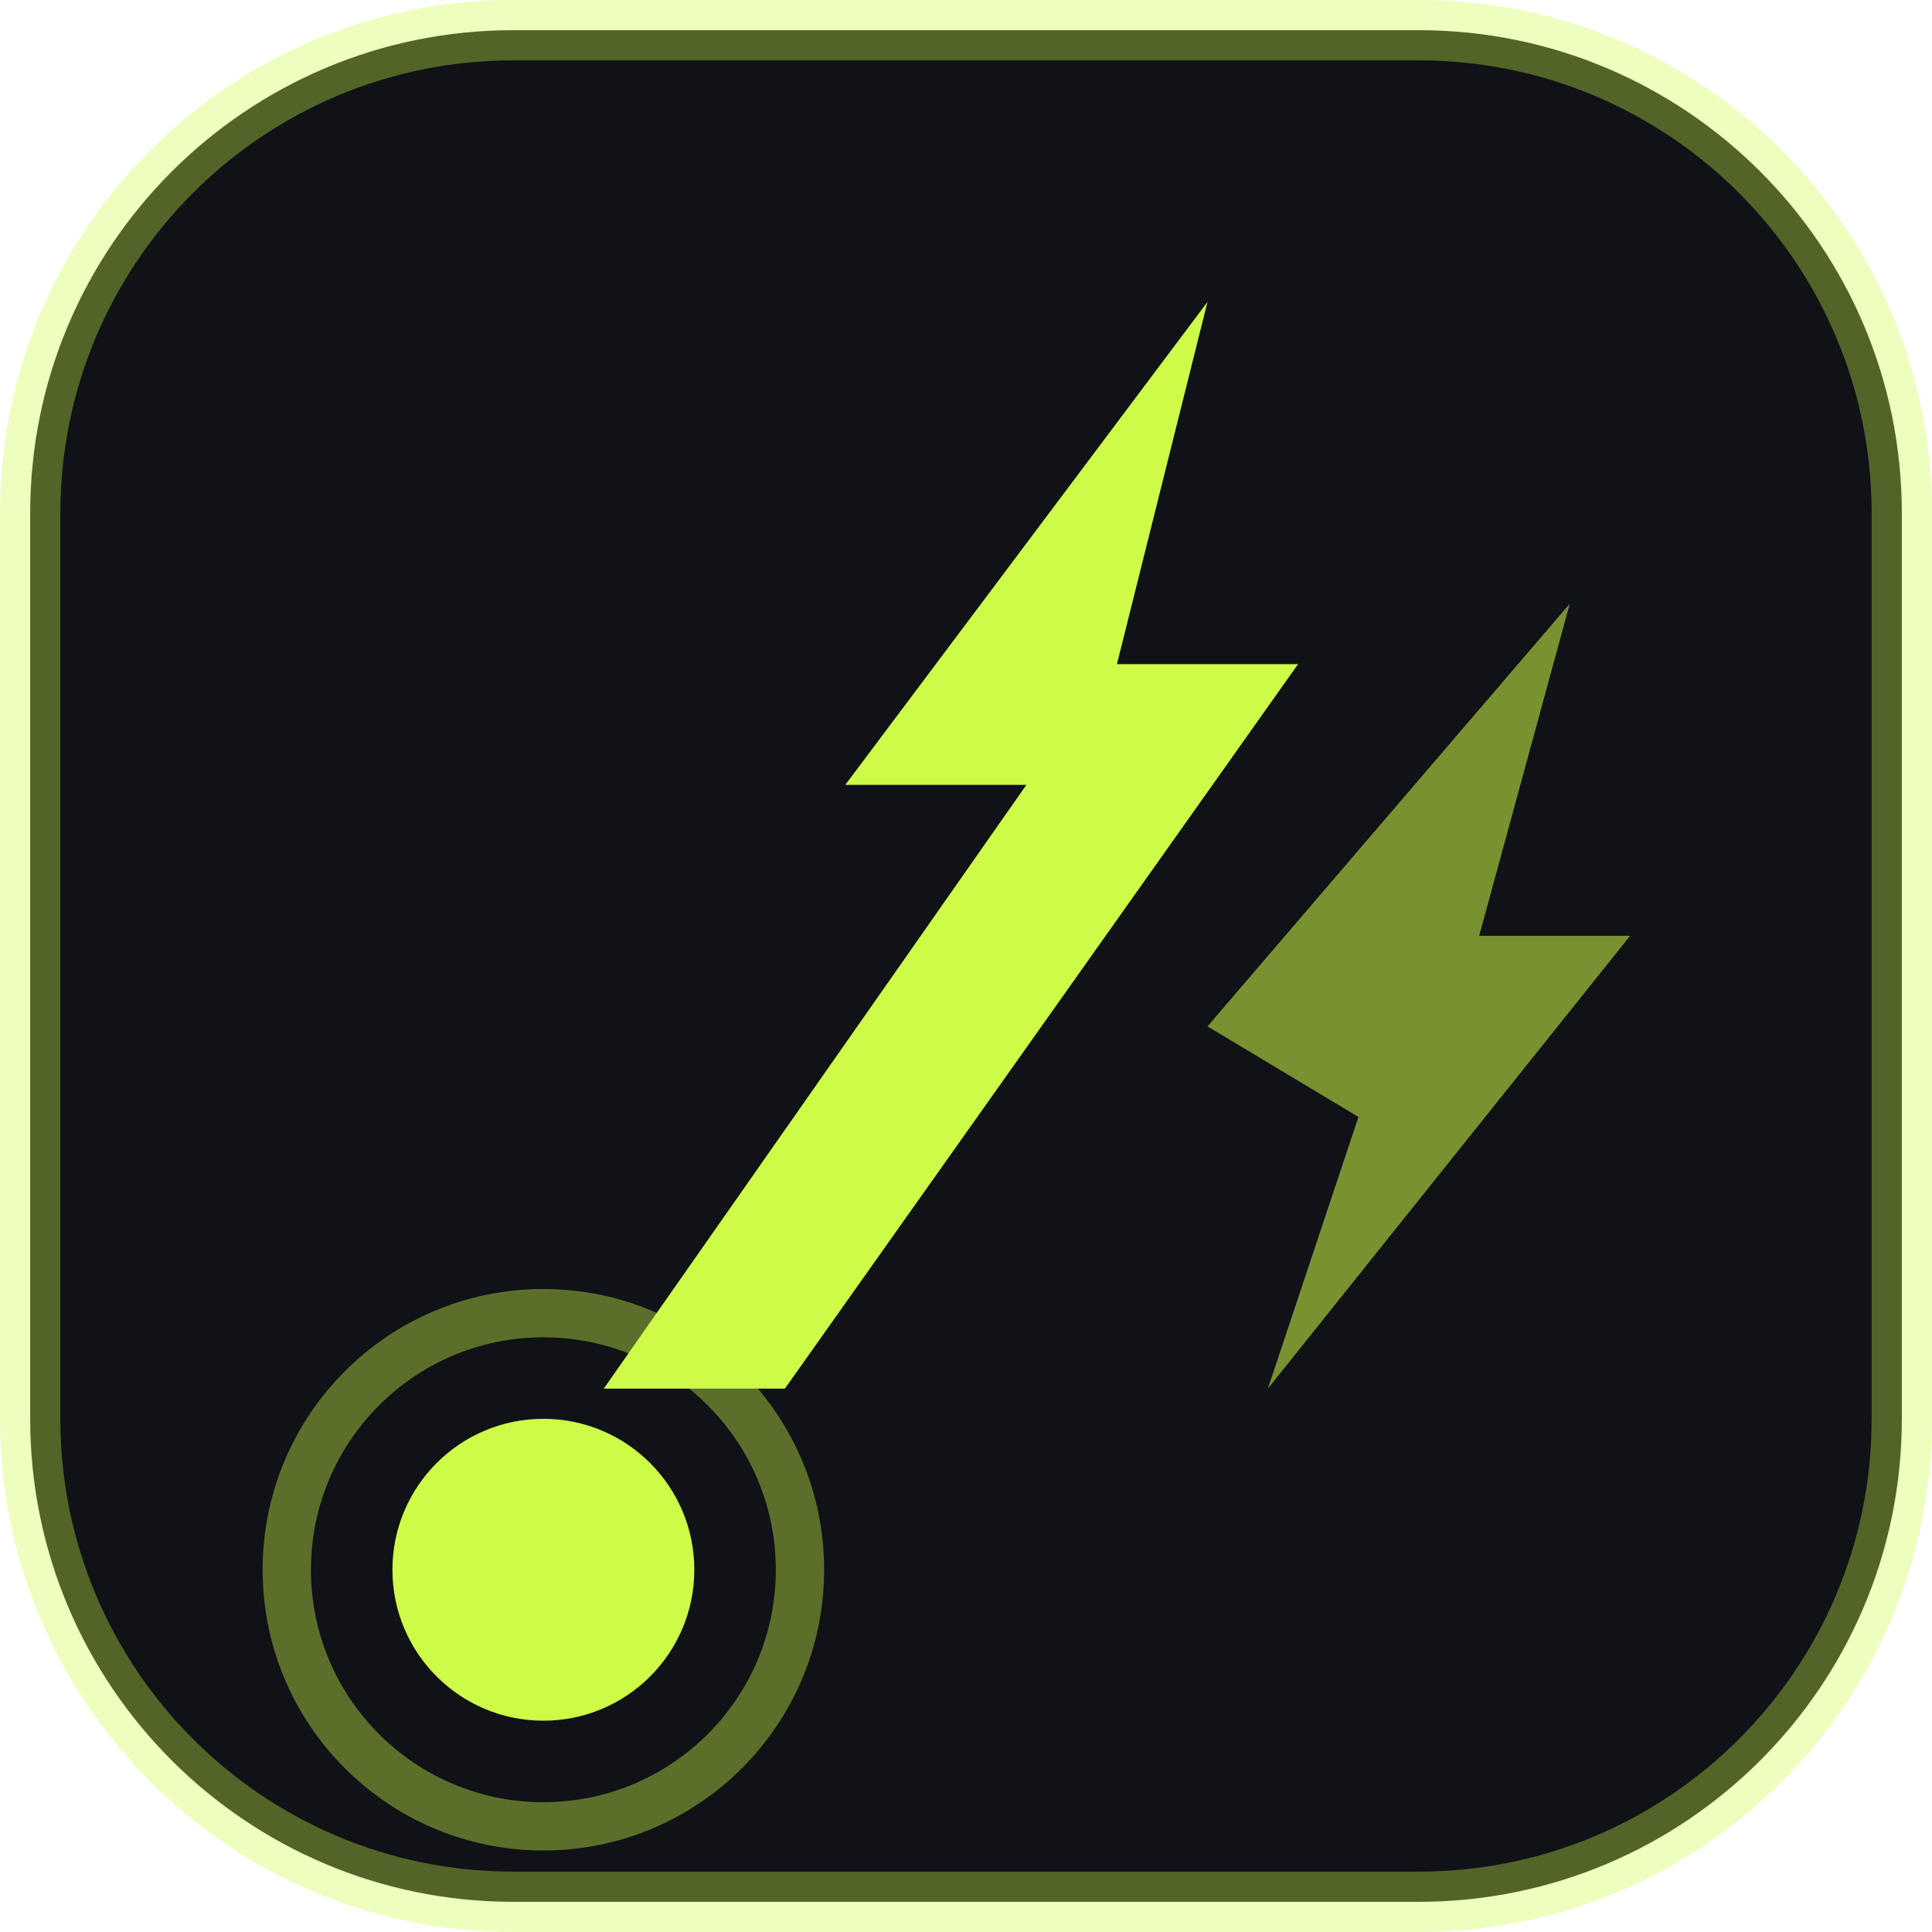
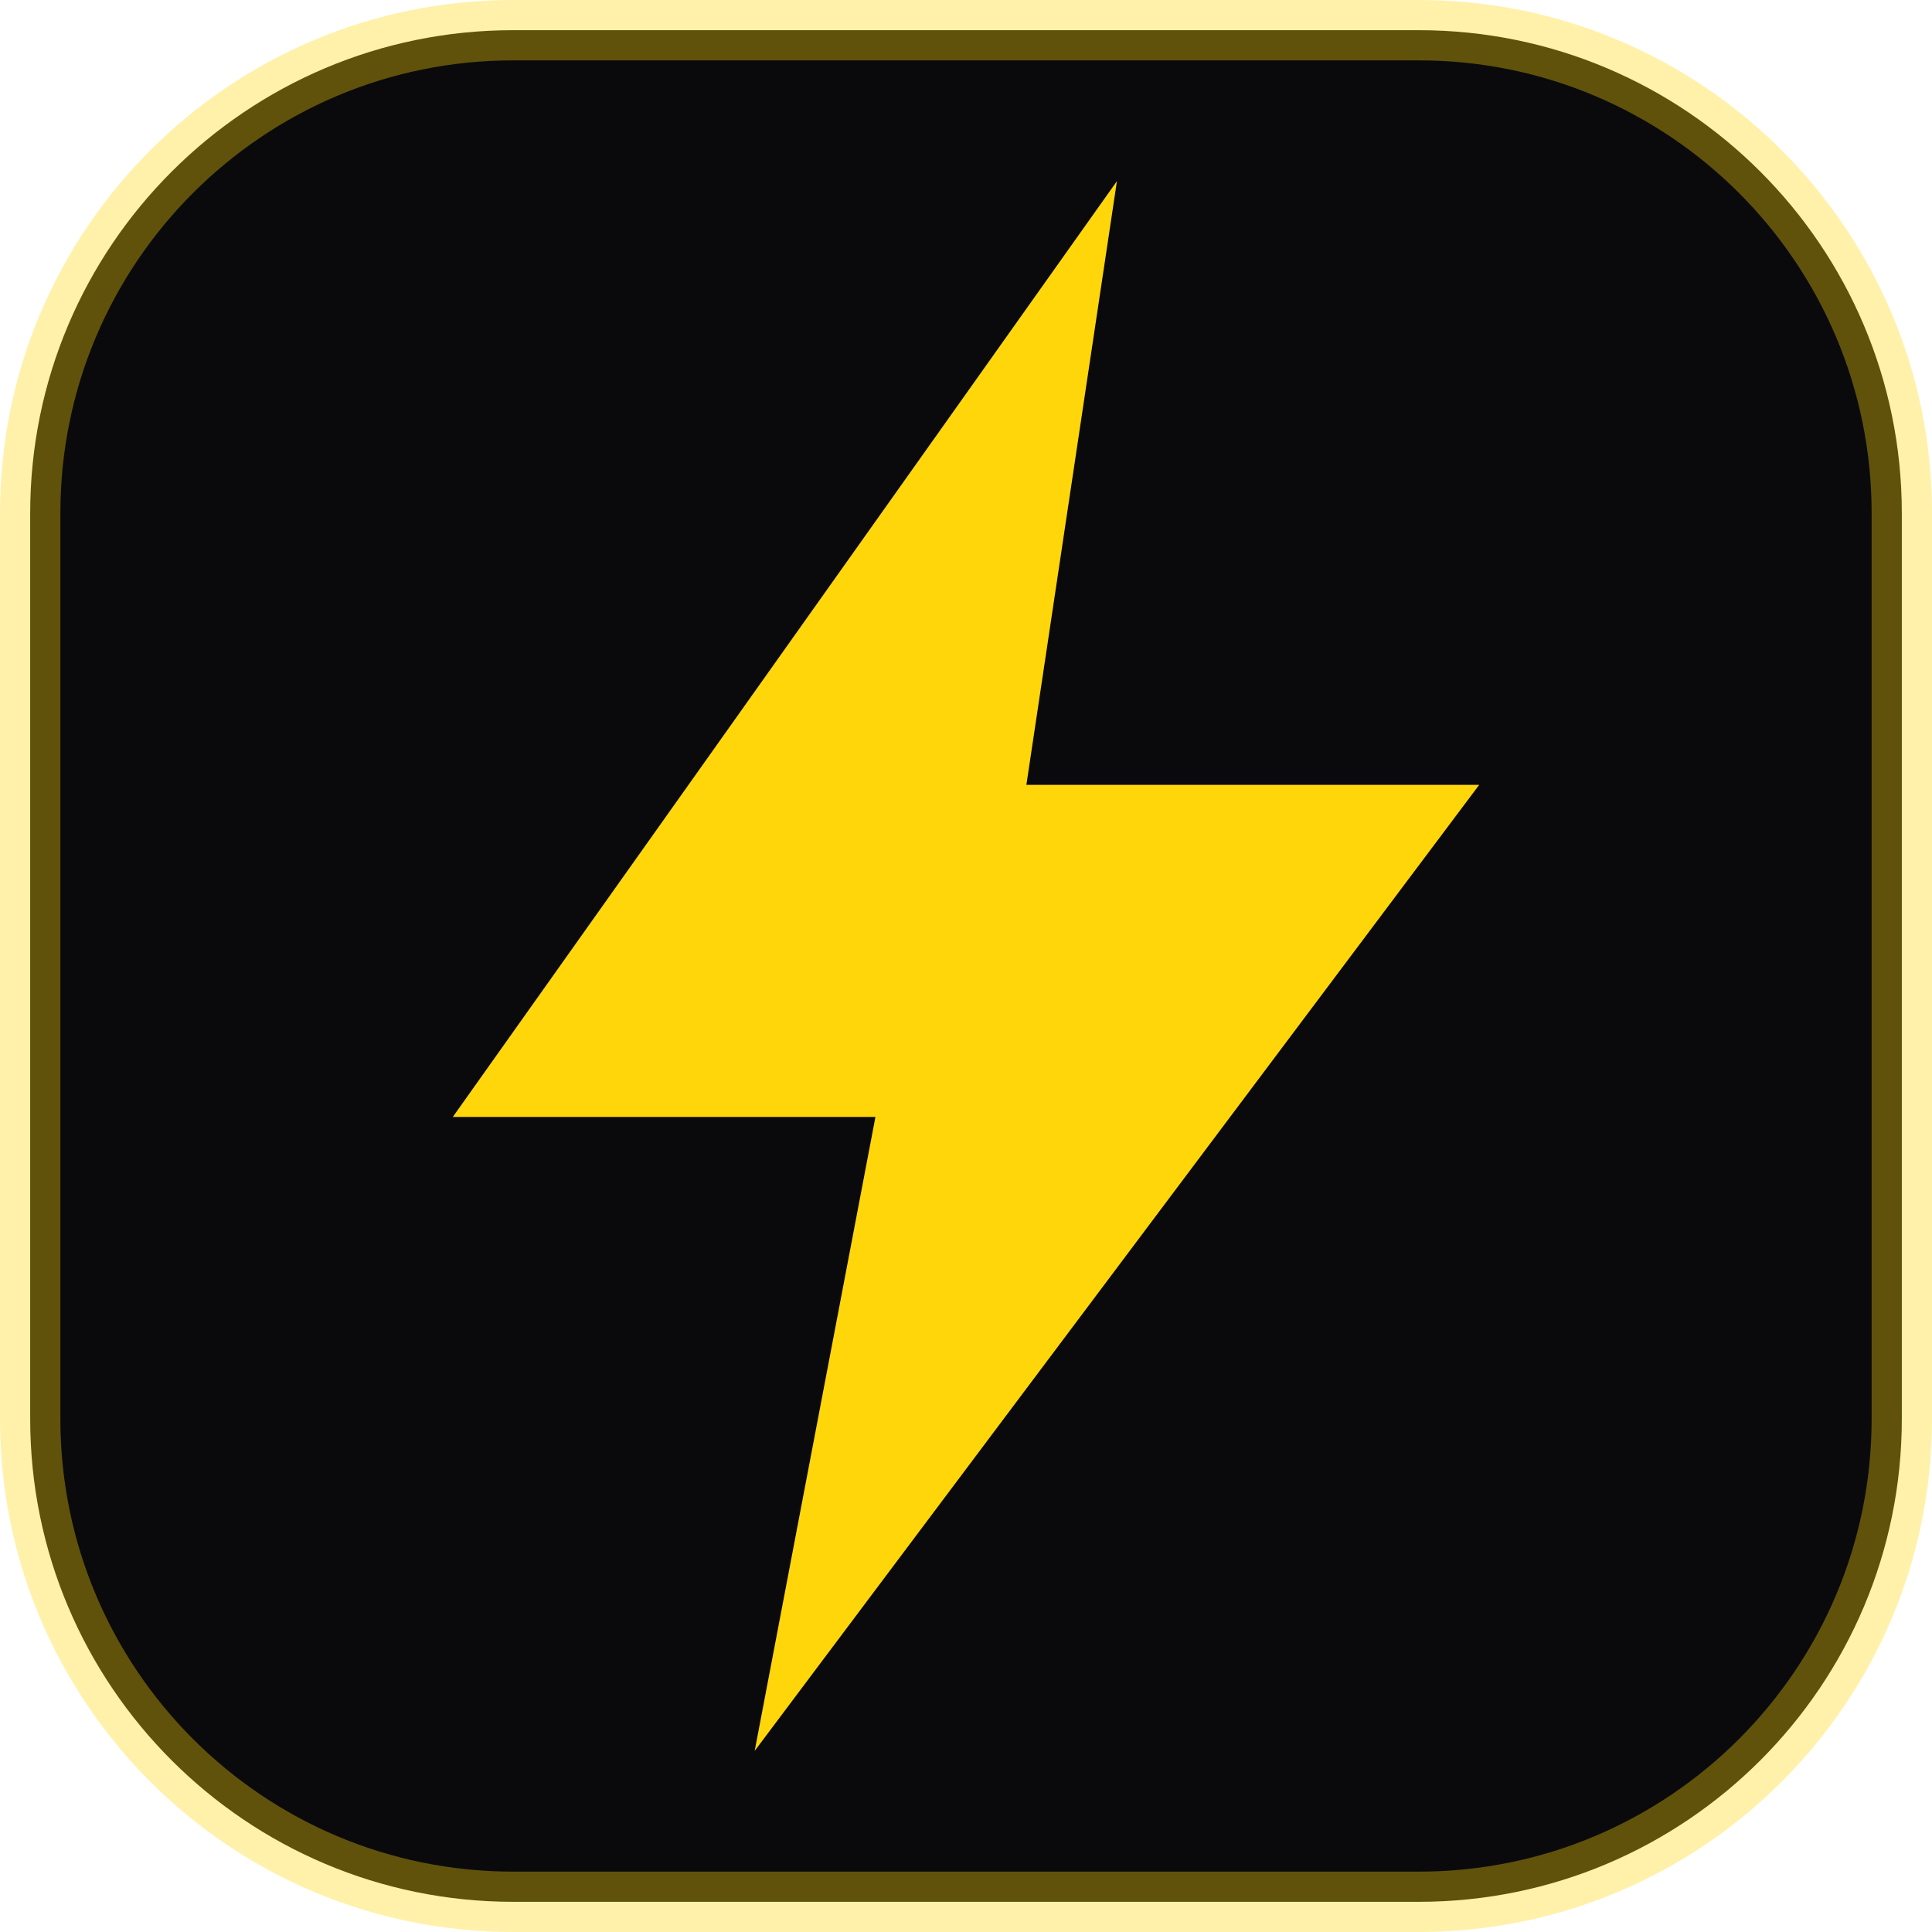
<svg xmlns="http://www.w3.org/2000/svg" viewBox="0 0 64 64">
-   <rect x="1" y="1" width="62" height="62" rx="16" fill="#101217" stroke="rgba(205,251,71,.35)" stroke-width="2" />
-   <path d="M20 46 L34 26 L28 26 L40 10 L37 22 L43 22 L26 46 Z" fill="#CDFB47" />
-   <path d="M40 34 L52 20 L49 31 L54 31 L42 46 L45 37 Z" fill="#CDFB47" opacity=".55" />
-   <circle cx="18" cy="52" r="5" fill="#CDFB47" />
-   <circle cx="18" cy="52" r="8.5" fill="none" stroke="rgba(205,251,71,.4)" stroke-width="1.6" />
+   <rect x="1" y="1" width="62" height="62" rx="16" fill="#0A0A0C" stroke="rgba(255,214,10,.35)" stroke-width="2" />
+   <path d="M37 6 L15 37 H29 L25 58 L49 26 H34 Z" fill="#FFD60A" />
</svg>
